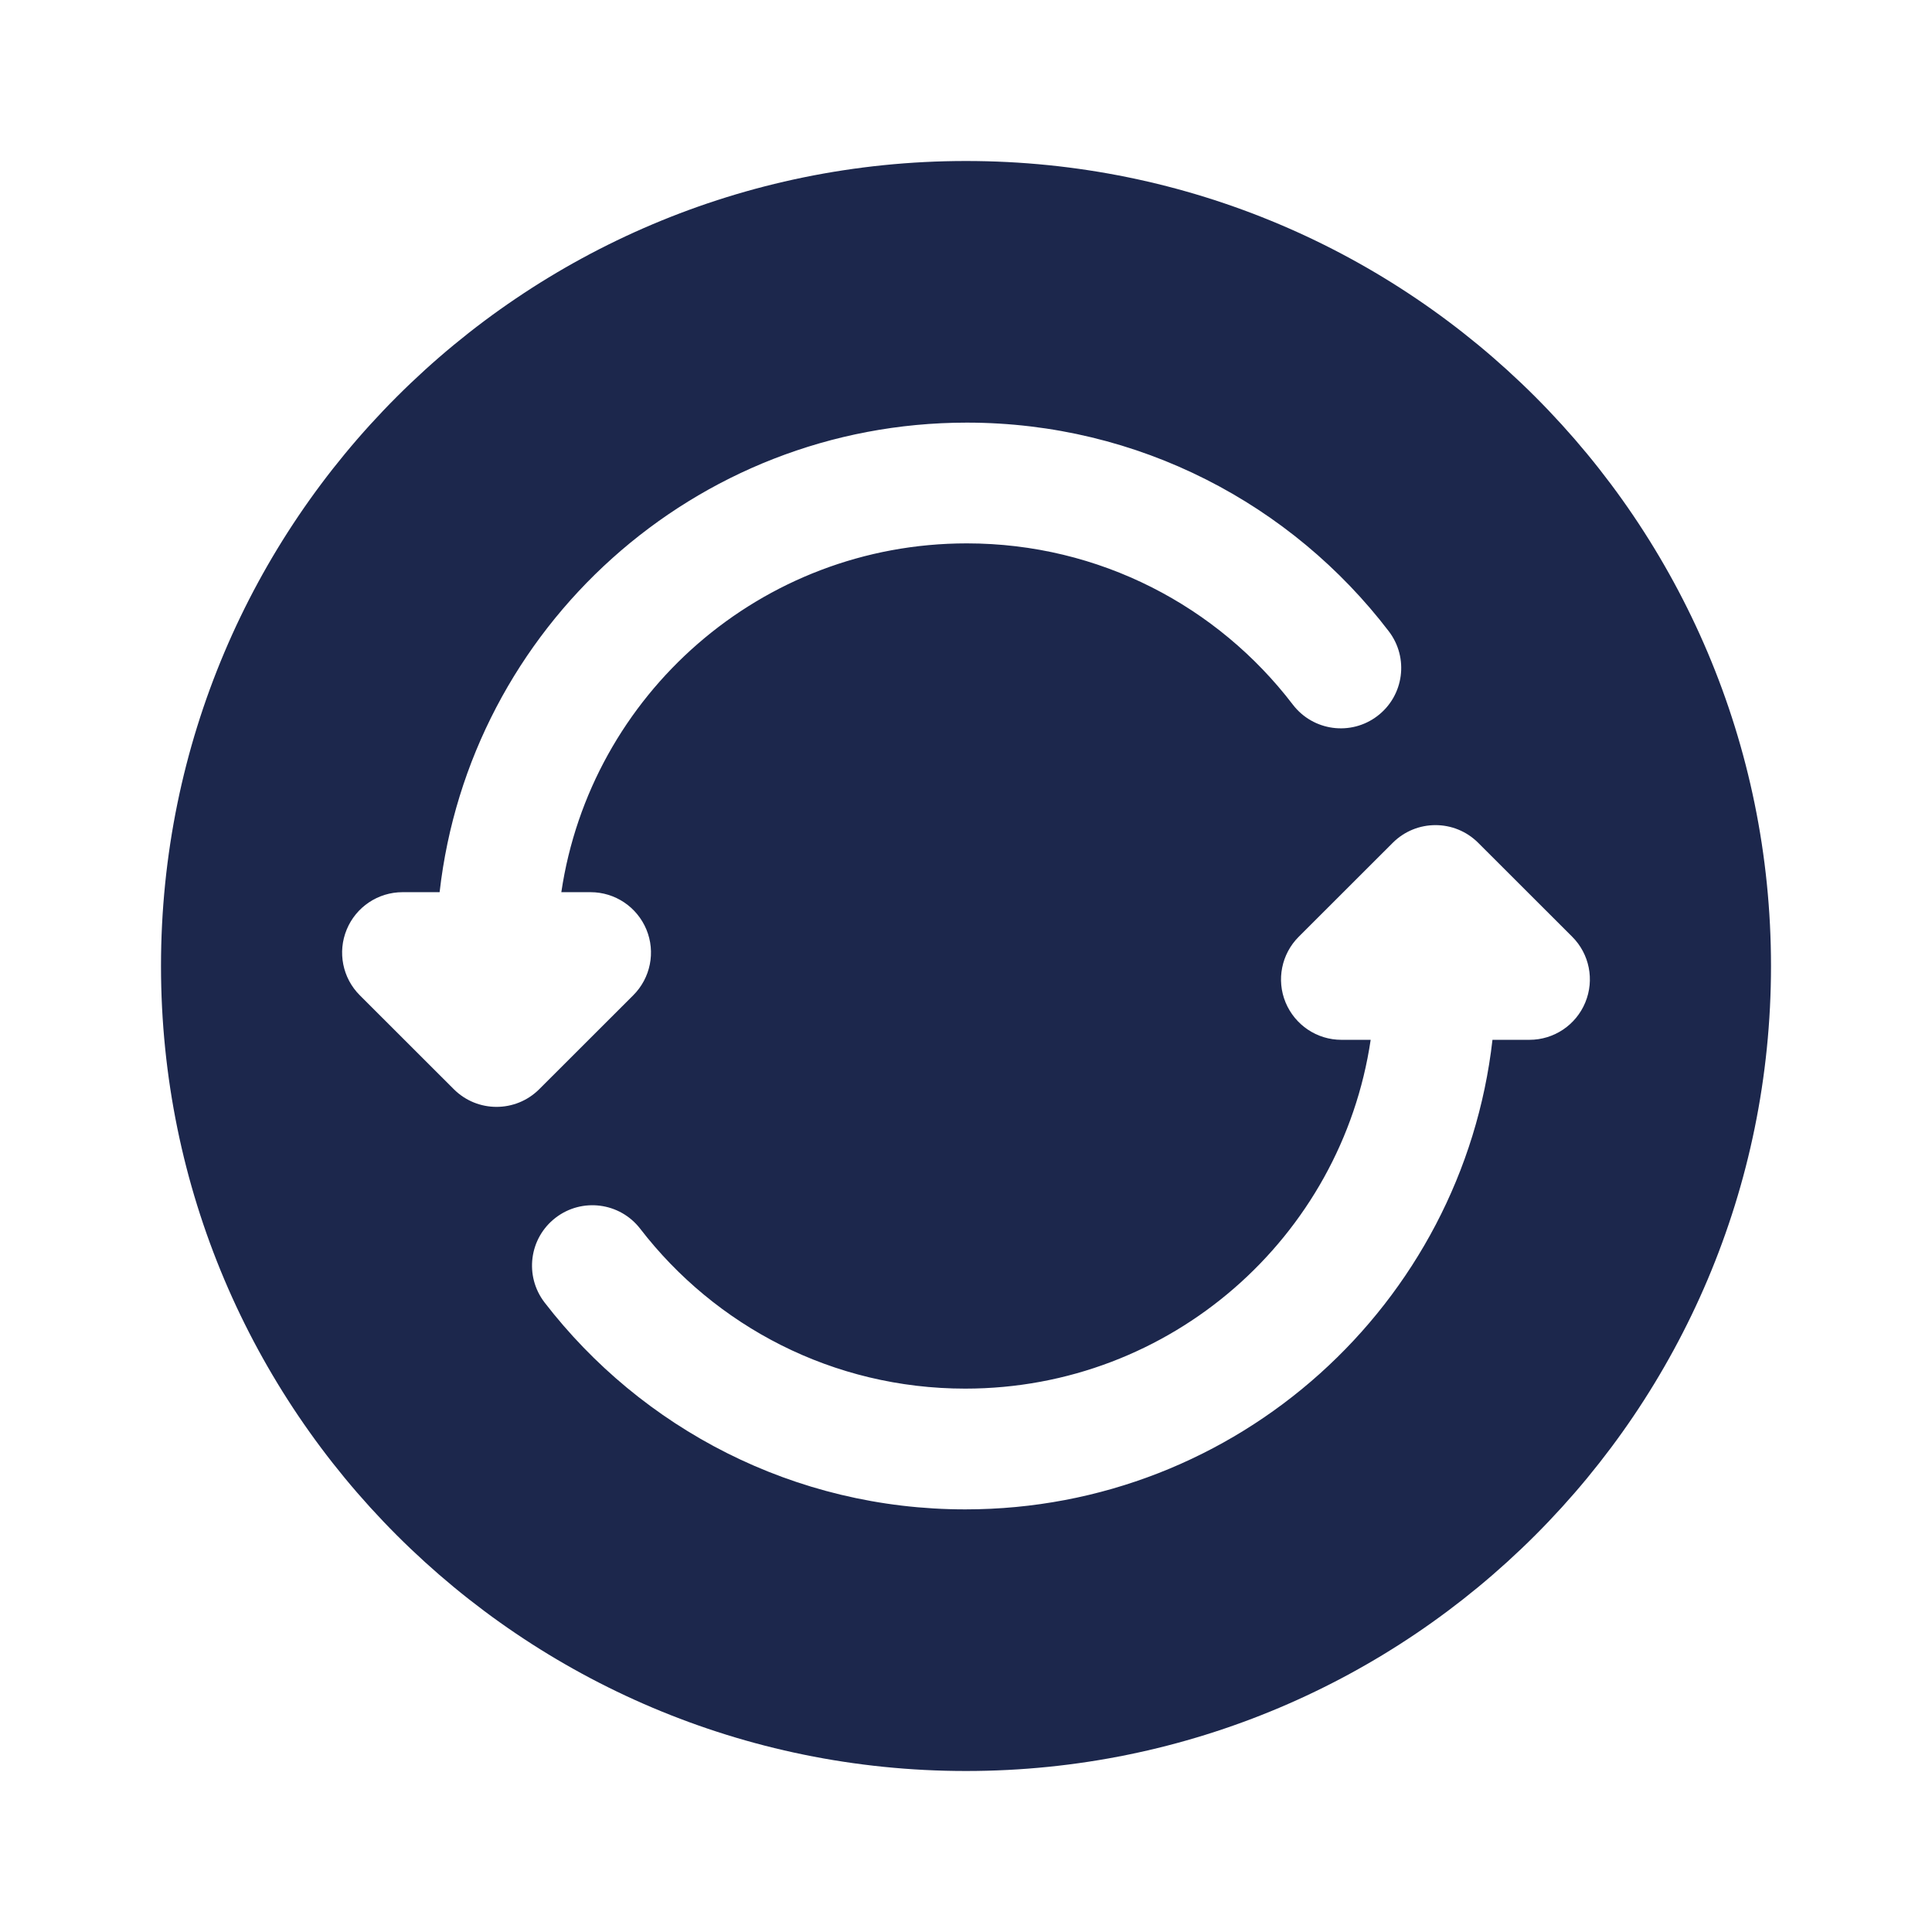
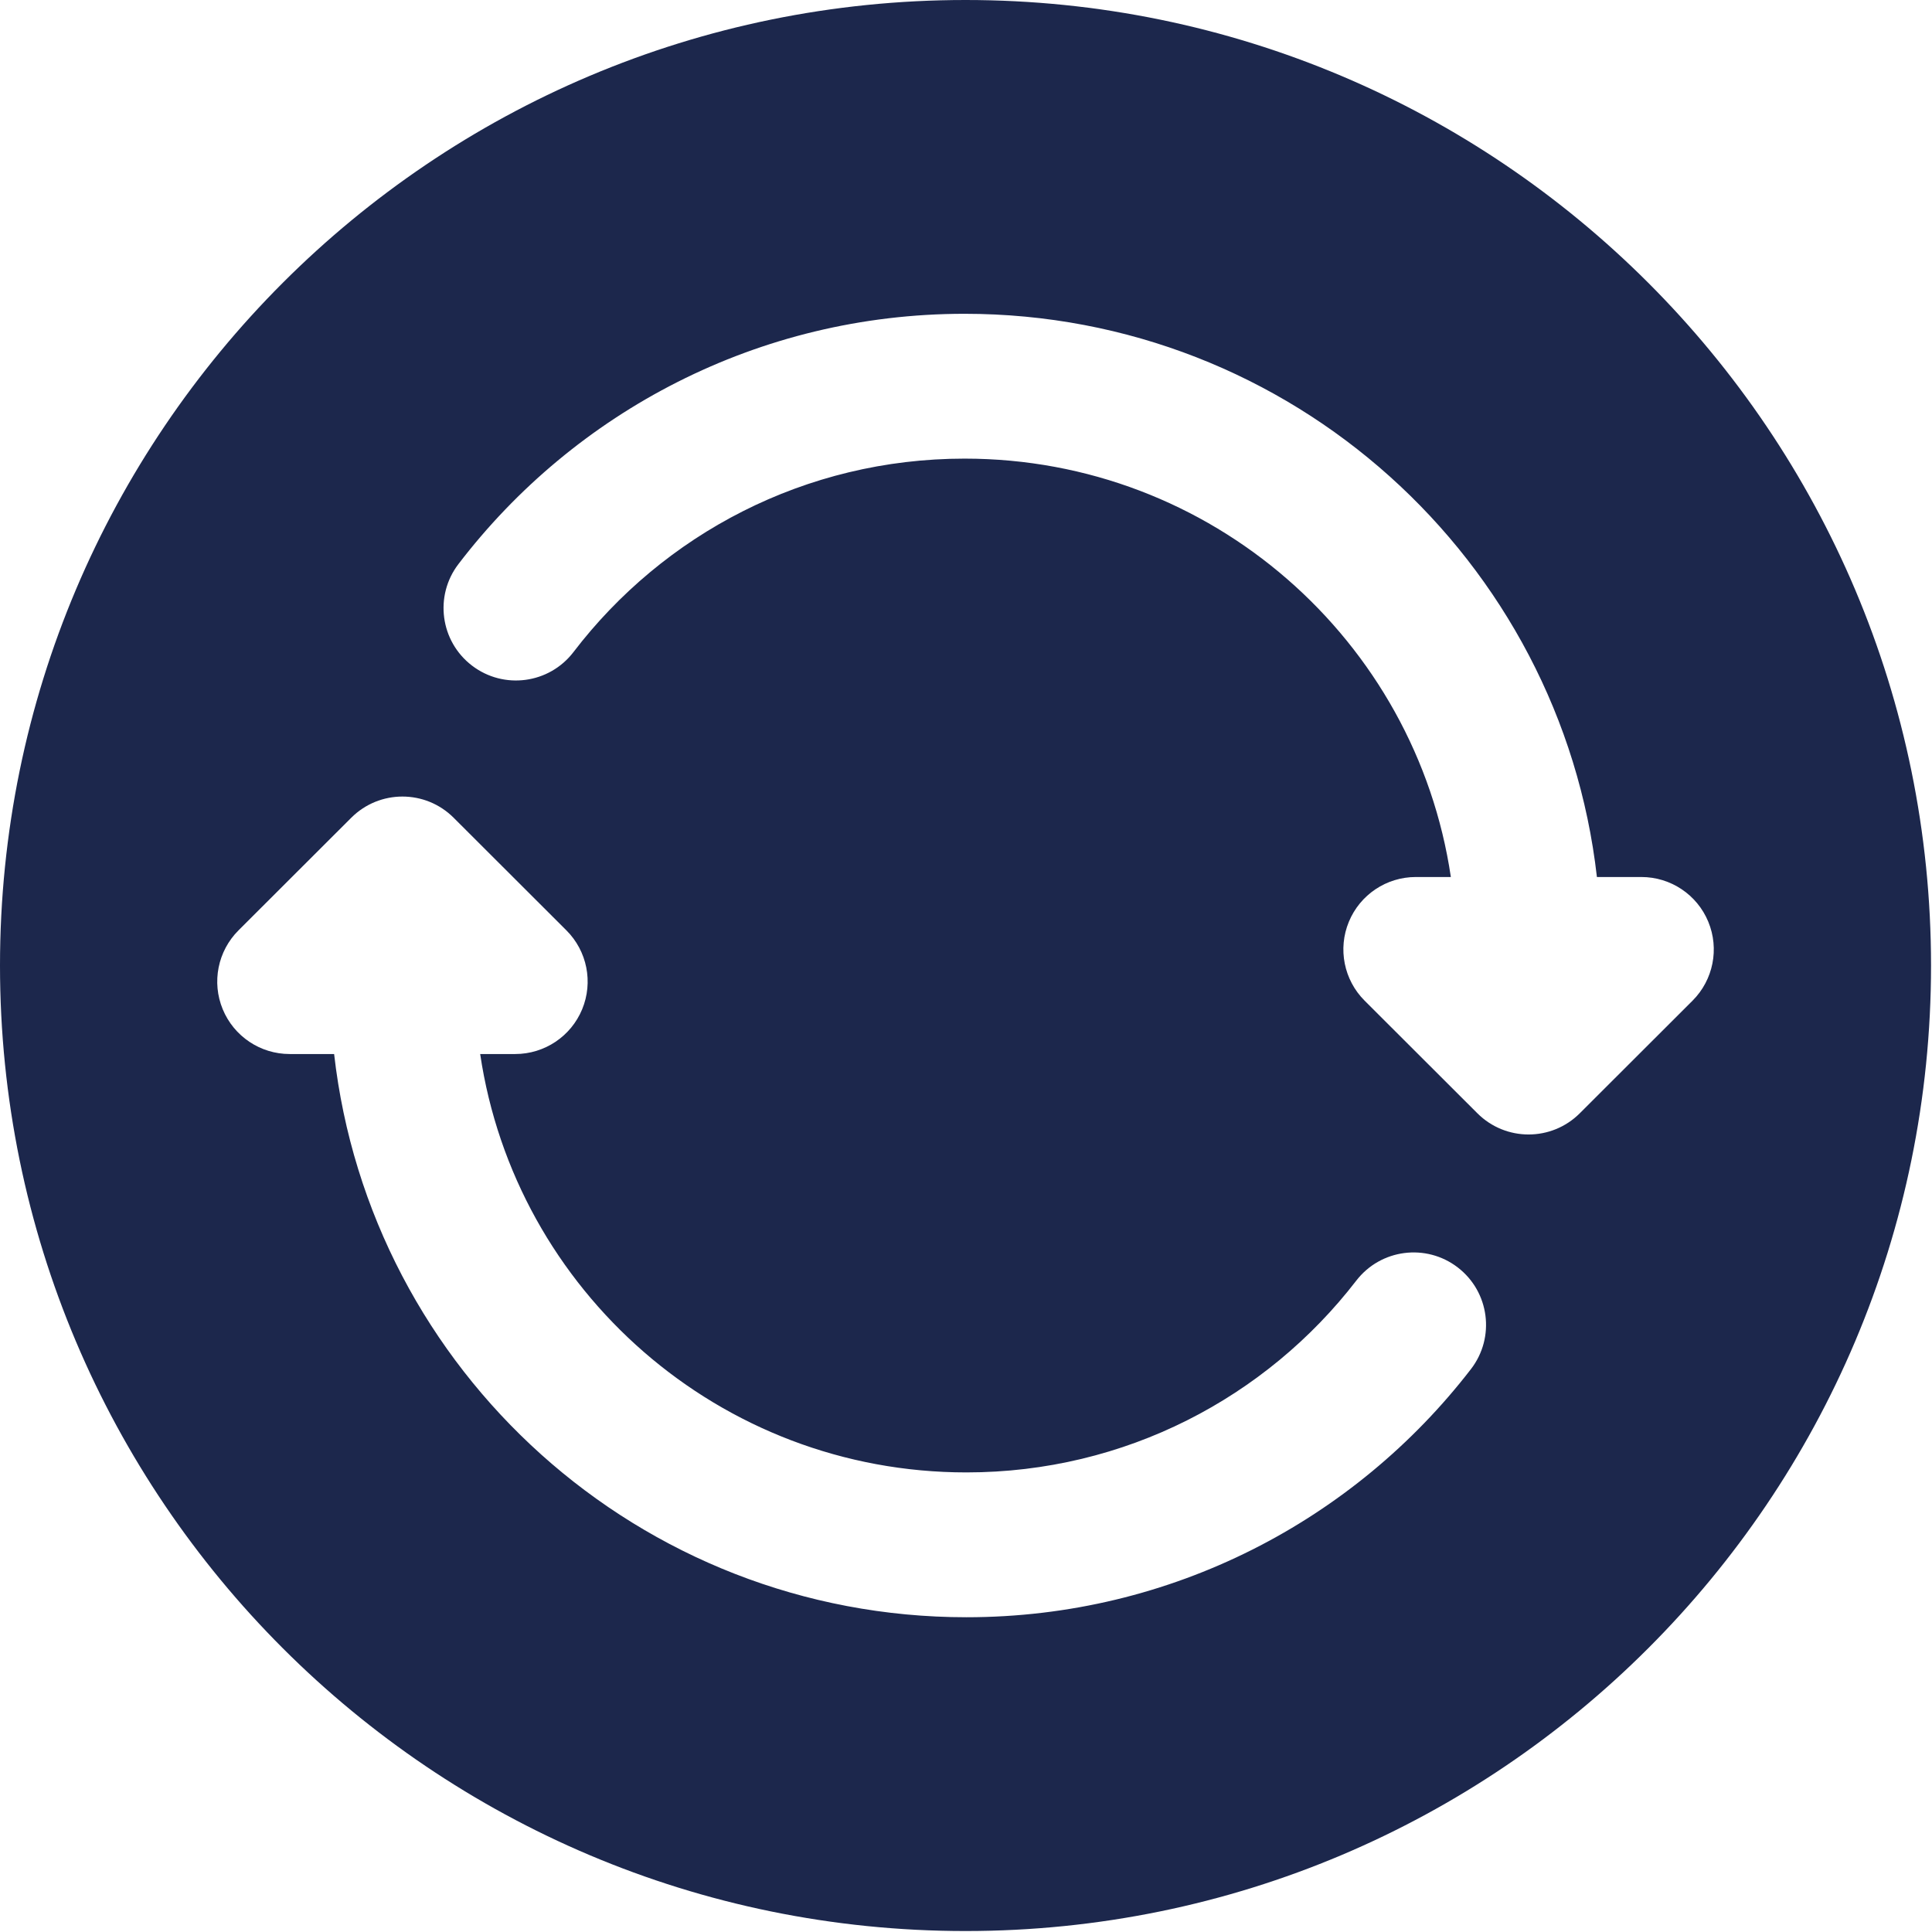
- <svg xmlns="http://www.w3.org/2000/svg" width="800px" height="800px" viewBox="0 0 24 24" fill="none">
-   <path fill-rule="evenodd" clip-rule="evenodd" d="M22 12C22 17.523 17.523 22 12 22C6.477 22 2 17.523 2 12C2 6.477 6.477 2 12 2C17.523 2 22 6.477 22 12ZM5.461 11.083C5.833 7.8 8.624 5.25 12.01 5.25C14.148 5.25 16.049 6.268 17.252 7.842C17.504 8.172 17.441 8.642 17.111 8.894C16.782 9.145 16.312 9.082 16.06 8.753C15.129 7.534 13.661 6.75 12.01 6.75C9.452 6.75 7.336 8.632 6.973 11.083H7.337C7.64 11.083 7.913 11.266 8.03 11.547C8.146 11.827 8.081 12.15 7.866 12.364L6.698 13.531C6.405 13.823 5.931 13.823 5.638 13.531L4.47 12.364C4.255 12.15 4.191 11.827 4.307 11.547C4.423 11.266 4.697 11.083 5 11.083H5.461ZM18.362 10.469C18.069 10.177 17.595 10.177 17.302 10.469L16.134 11.636C15.919 11.85 15.854 12.173 15.97 12.453C16.087 12.734 16.36 12.917 16.663 12.917H17.027C16.664 15.368 14.548 17.25 11.991 17.25C10.346 17.25 8.885 16.473 7.953 15.264C7.7 14.936 7.229 14.875 6.901 15.128C6.573 15.381 6.512 15.851 6.765 16.18C7.969 17.742 9.862 18.75 11.991 18.75C15.376 18.75 18.167 16.2 18.54 12.917H19C19.303 12.917 19.577 12.734 19.693 12.453C19.809 12.173 19.745 11.85 19.53 11.636L18.362 10.469Z" fill="#1C274C" />
+ <svg xmlns="http://www.w3.org/2000/svg" width="667" height="667" viewBox="0 0 667 667" fill="none">
+   <path fill-rule="evenodd" clip-rule="evenodd" d="M-1.52588e-05 333.333C-1.52588e-05 517.427 149.24 666.667 333.333 666.667C517.428 666.667 666.667 517.427 666.667 333.333C666.667 149.238 517.428 0 333.333 0C149.24 0 -1.52588e-05 149.238 -1.52588e-05 333.333ZM551.315 302.777C538.89 193.329 445.865 108.333 333.013 108.333C261.733 108.333 198.37 142.264 158.263 194.749C149.88 205.719 151.98 221.409 162.95 229.792C173.92 238.175 189.61 236.078 197.993 225.107C229.037 184.482 277.957 158.333 333.013 158.333C418.262 158.333 488.787 221.073 500.89 302.777H488.783C478.668 302.777 469.55 308.873 465.682 318.22C461.815 327.563 463.96 338.32 471.117 345.467L510.059 384.357C519.819 394.103 535.63 394.103 545.39 384.357L584.332 345.467C591.489 338.32 593.634 327.563 589.767 318.22C585.899 308.873 576.781 302.777 566.667 302.777H551.315ZM121.277 282.31C131.037 272.563 146.847 272.563 156.607 282.31L195.55 321.2C202.707 328.347 204.85 339.103 200.983 348.447C197.117 357.793 187.997 363.89 177.883 363.89H165.777C177.88 445.593 248.403 508.333 333.65 508.333C388.453 508.333 437.172 482.43 468.237 442.127C476.666 431.193 492.364 429.16 503.3 437.59C514.235 446.02 516.267 461.717 507.838 472.653C467.705 524.72 404.598 558.333 333.65 558.333C220.8 558.333 127.777 473.337 115.35 363.89H100C89.883 363.89 80.767 357.793 76.9 348.447C73.03 339.103 75.177 328.347 82.333 321.2L121.277 282.31Z" fill="#1C274C" />
</svg>
